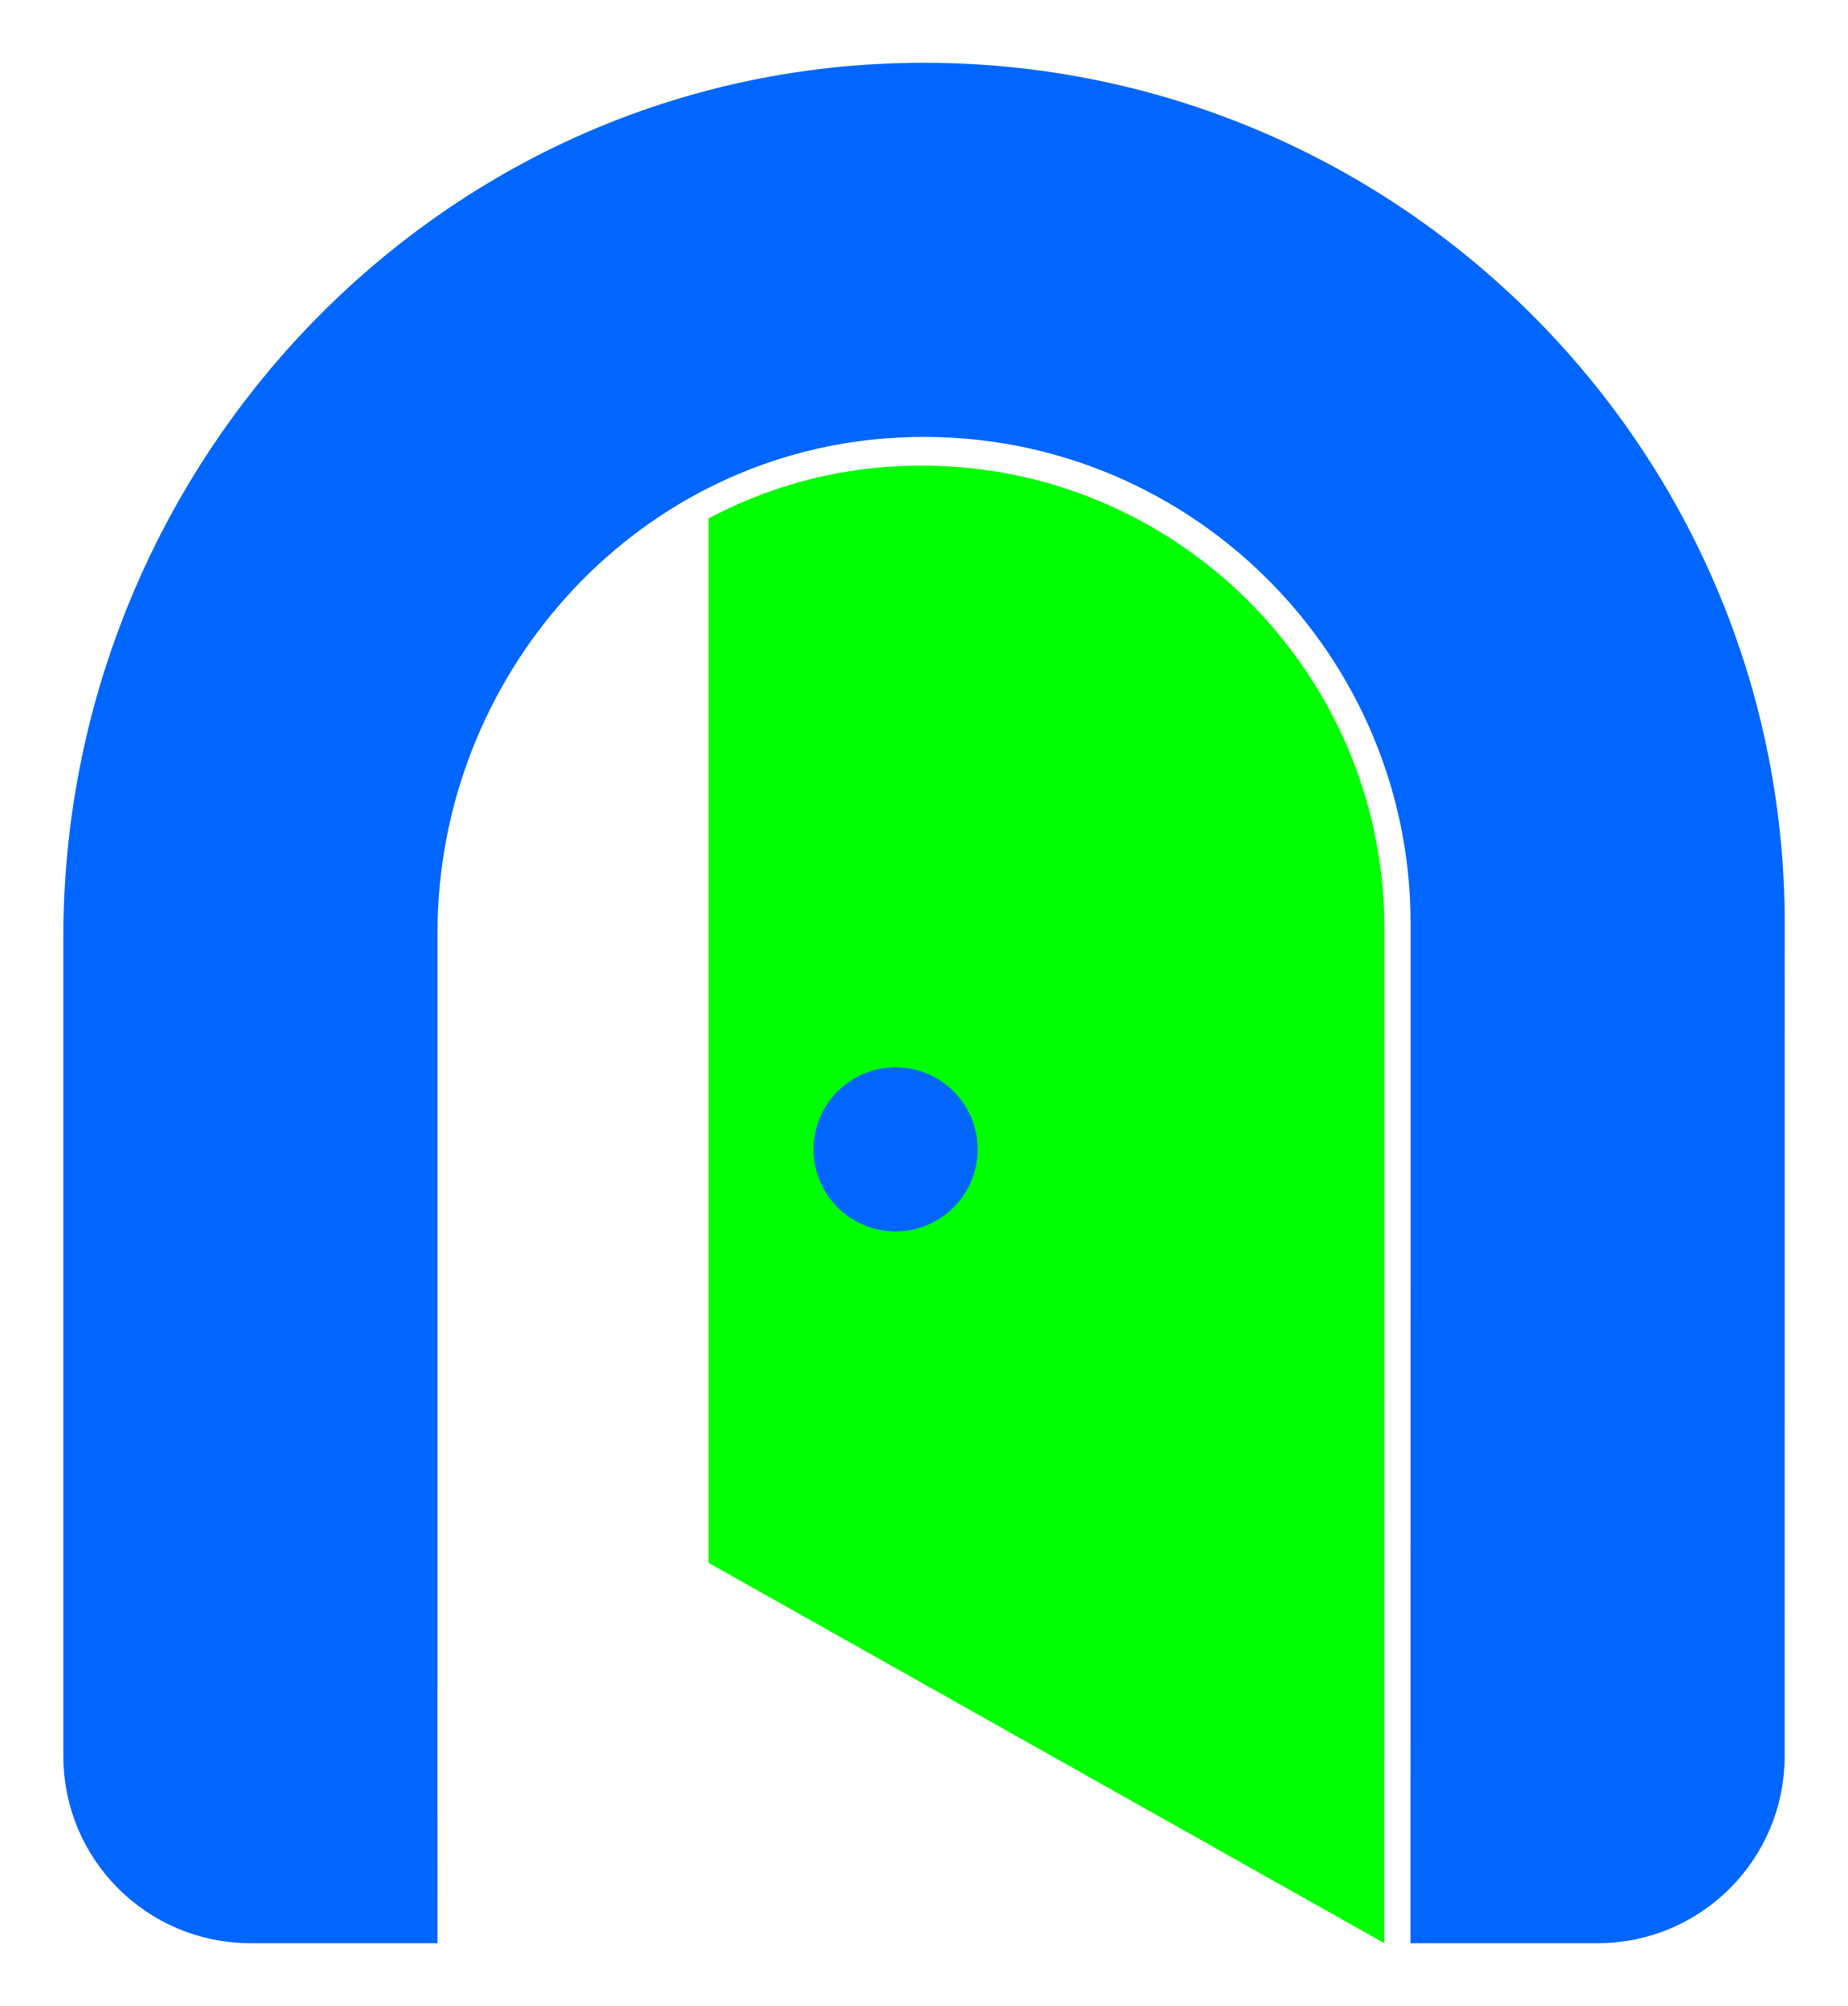
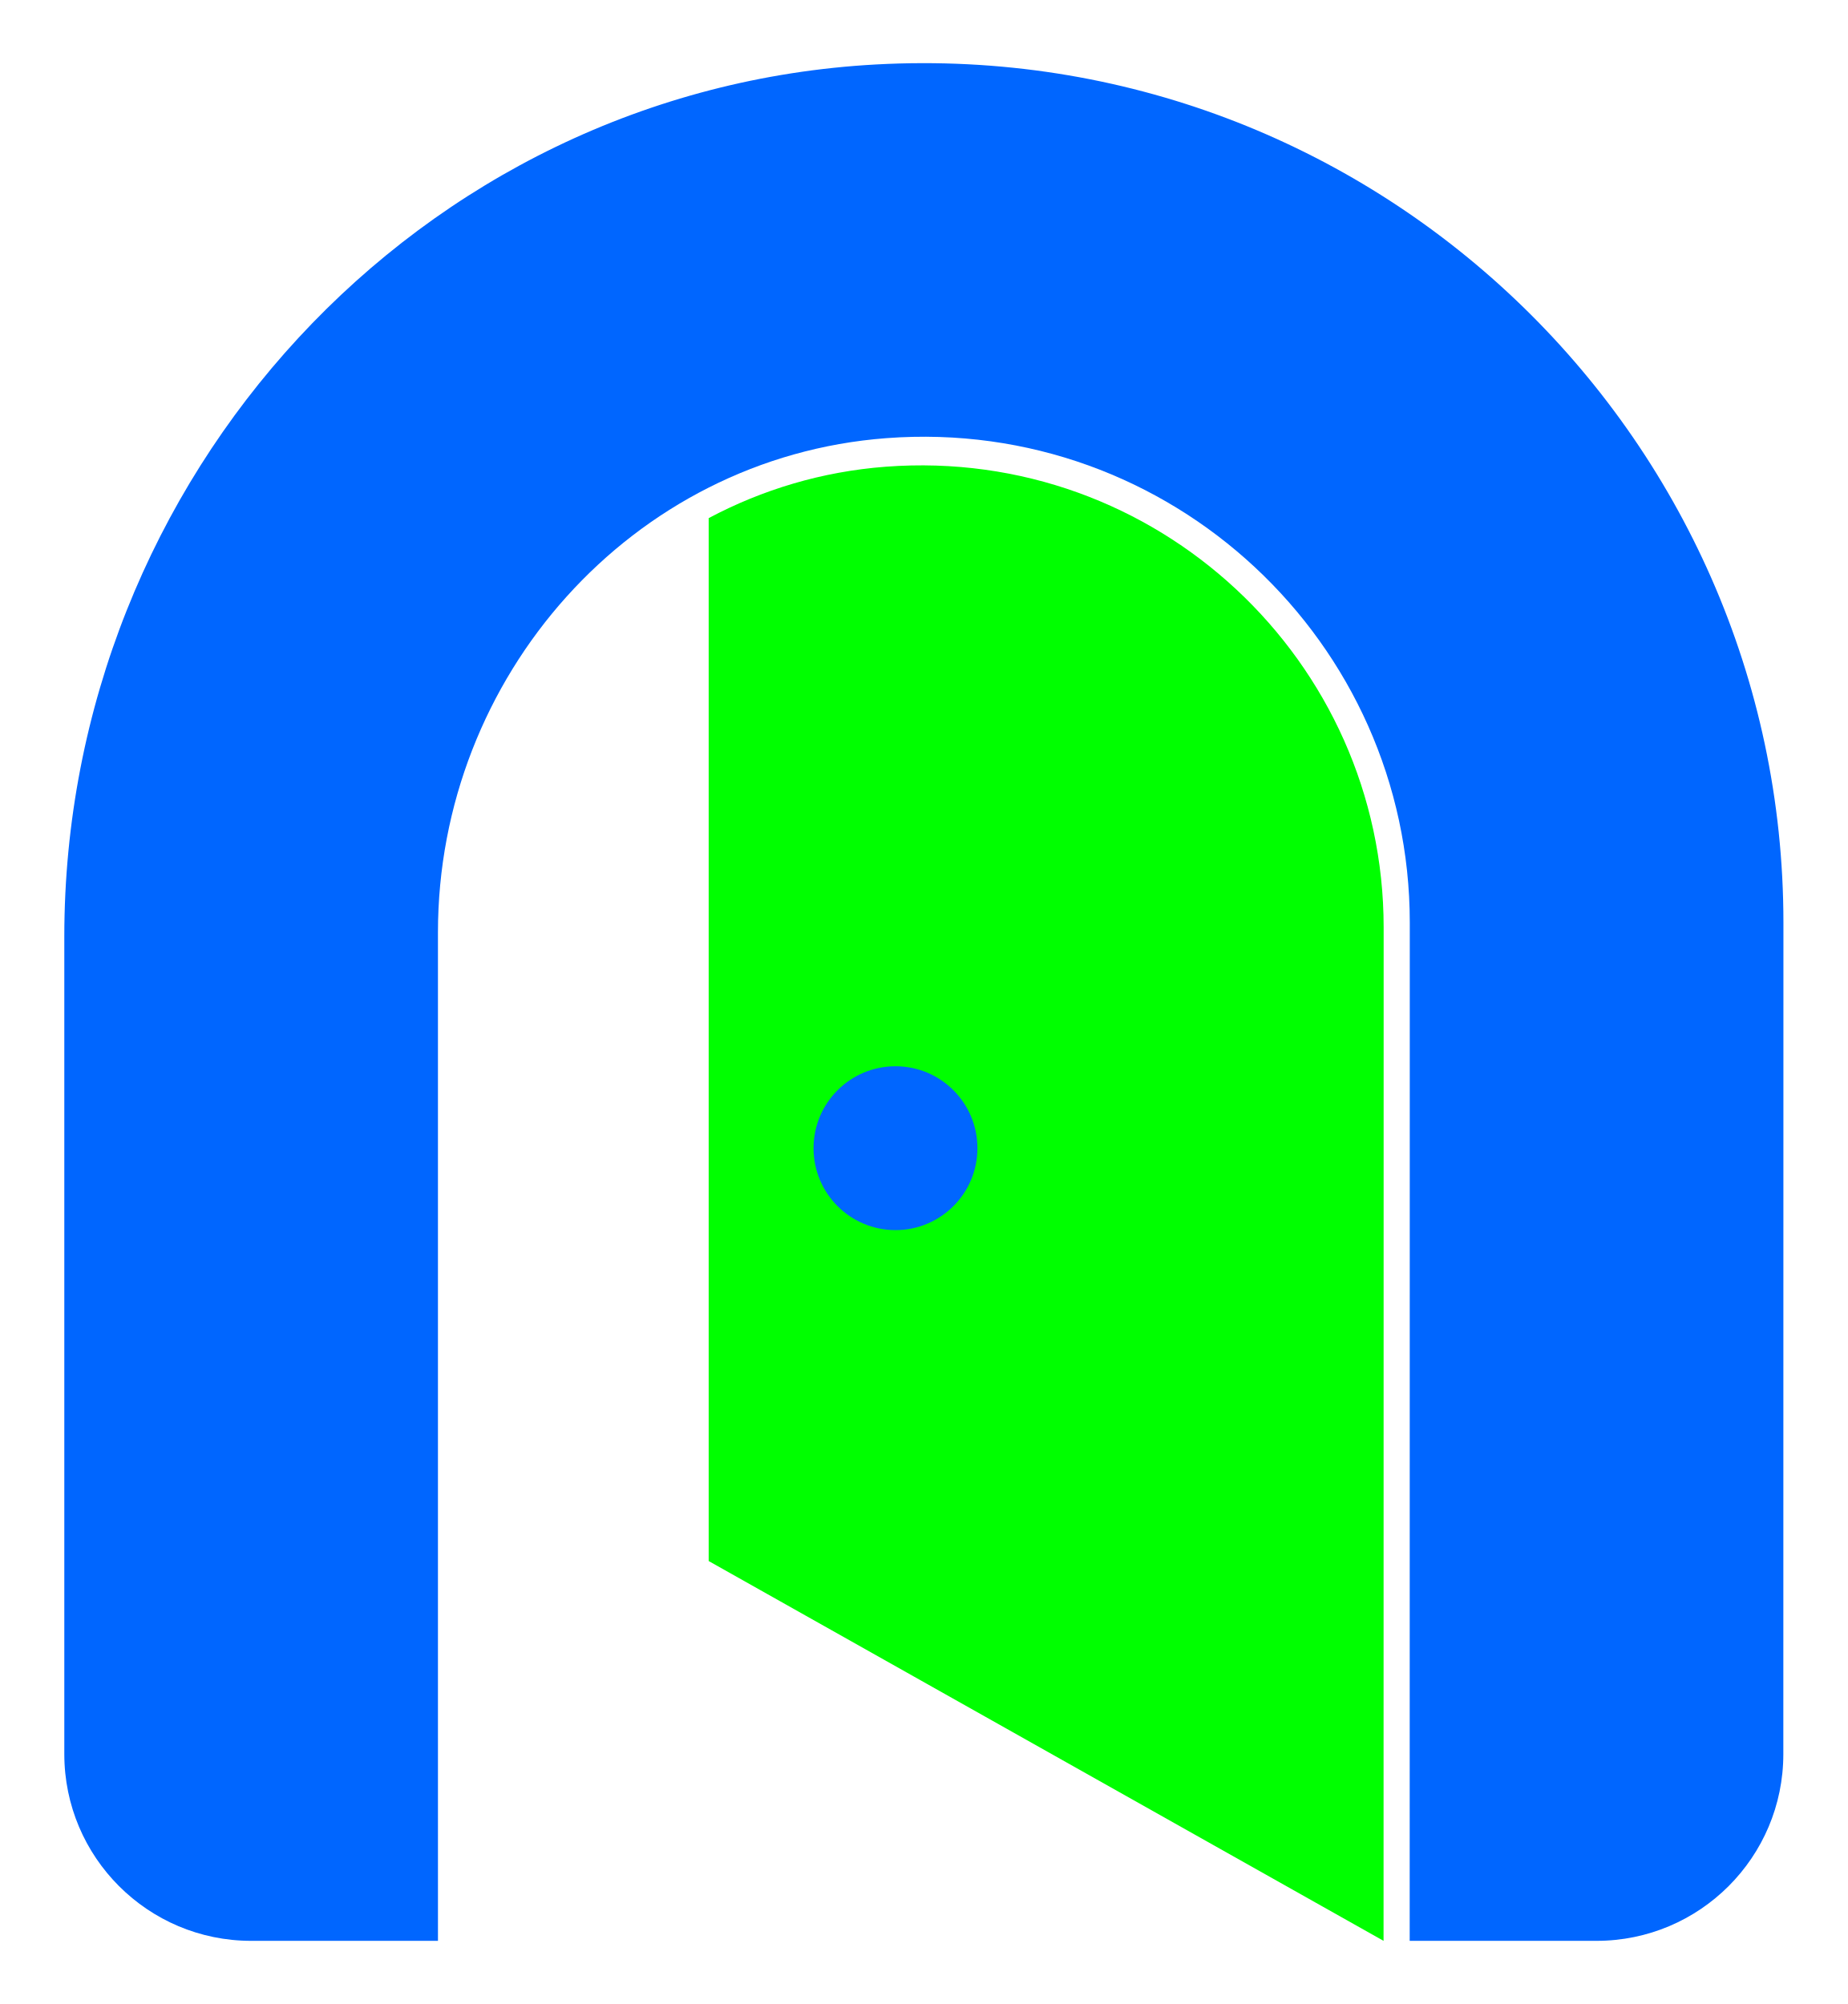
- <svg xmlns="http://www.w3.org/2000/svg" viewBox="410.68 360.29 1178.27 1279.42" preserveAspectRatio="xMidYMid meet">
-   <path fill-rule="nonzero" fill="rgb(0%, 100%, 0%)" fill-opacity="1" d="M 975.688 658.105 C 934.891 661.188 896.723 672.789 862.574 690.941 L 862.574 1357.07 L 1293.566 1599.66 L 1293.621 952.371 C 1293.621 782.113 1148.653 645.035 975.688 658.105 " />
-   <path fill-rule="nonzero" fill="rgb(0%, 39.999%, 100%)" fill-opacity="1" d="M 1034.199 1093.367 C 1034.199 1122.266 1010.77 1145.691 981.871 1145.691 C 952.973 1145.691 929.547 1122.266 929.547 1093.367 C 929.547 1064.469 952.973 1041.039 981.871 1041.039 C 1010.77 1041.039 1034.199 1064.469 1034.199 1093.367 " />
-   <path fill-rule="nonzero" fill="rgb(0%, 39.999%, 100%)" fill-opacity="1" d="M 969.473 401.172 C 677.035 417.09 451.074 665.258 451.074 958.129 L 451.074 1437.555 L 451.078 1437.555 L 451.082 1480.355 C 451.082 1546.238 504.5 1599.66 570.387 1599.66 C 570.715 1599.66 571.371 1599.656 571.371 1599.656 L 689.688 1599.66 L 689.676 1437.555 L 689.684 1437.555 L 689.684 955.559 C 689.684 792.328 813.25 652.156 976.02 639.855 C 1157.887 626.113 1310.32 770.246 1310.32 949.27 L 1310.258 1599.66 L 1428.578 1599.656 C 1428.578 1599.656 1429.234 1599.66 1429.566 1599.66 C 1495.449 1599.66 1548.867 1546.238 1548.867 1480.355 L 1548.926 949.27 C 1548.926 636.465 1285.957 383.945 969.473 401.172 " />
+ <svg xmlns="http://www.w3.org/2000/svg" id="Layer_1" version="1.1" viewBox="410 360 1180 1280" preserveAspectRatio="xMidYMid meet">
+   <defs>
+     <style>
+       .st0 {
+         fill: lime;
+       }
+ 
+       .st1 {
+         fill: #06f;
+       }
+     </style>
+   </defs>
+   <g>
+     <path class="st0" d="M975.69,658.1c-40.8,3.08-78.97,14.68-113.12,32.84v666.13l430.99,242.59.06-647.29c0-170.26-144.97-307.34-317.93-294.27Z" />
+     <circle class="st1" cx="981.87" cy="1093.37" r="52.33" />
+   </g>
+   <path class="st1" d="M969.47,401.17c-292.44,15.92-518.4,264.09-518.4,556.96v479.43h0v42.8c0,65.88,53.42,119.3,119.31,119.3.33,0,.99,0,.99,0h118.32s-.01-162.1-.01-162.1h0v-482c0-163.23,123.57-303.4,286.33-315.7,181.87-13.74,334.3,130.39,334.3,309.41l-.06,650.39h118.32s.66,0,.99,0c65.88,0,119.3-53.42,119.3-119.3l.06-531.09c0-312.8-262.97-565.32-579.45-548.1Z" />
</svg>
